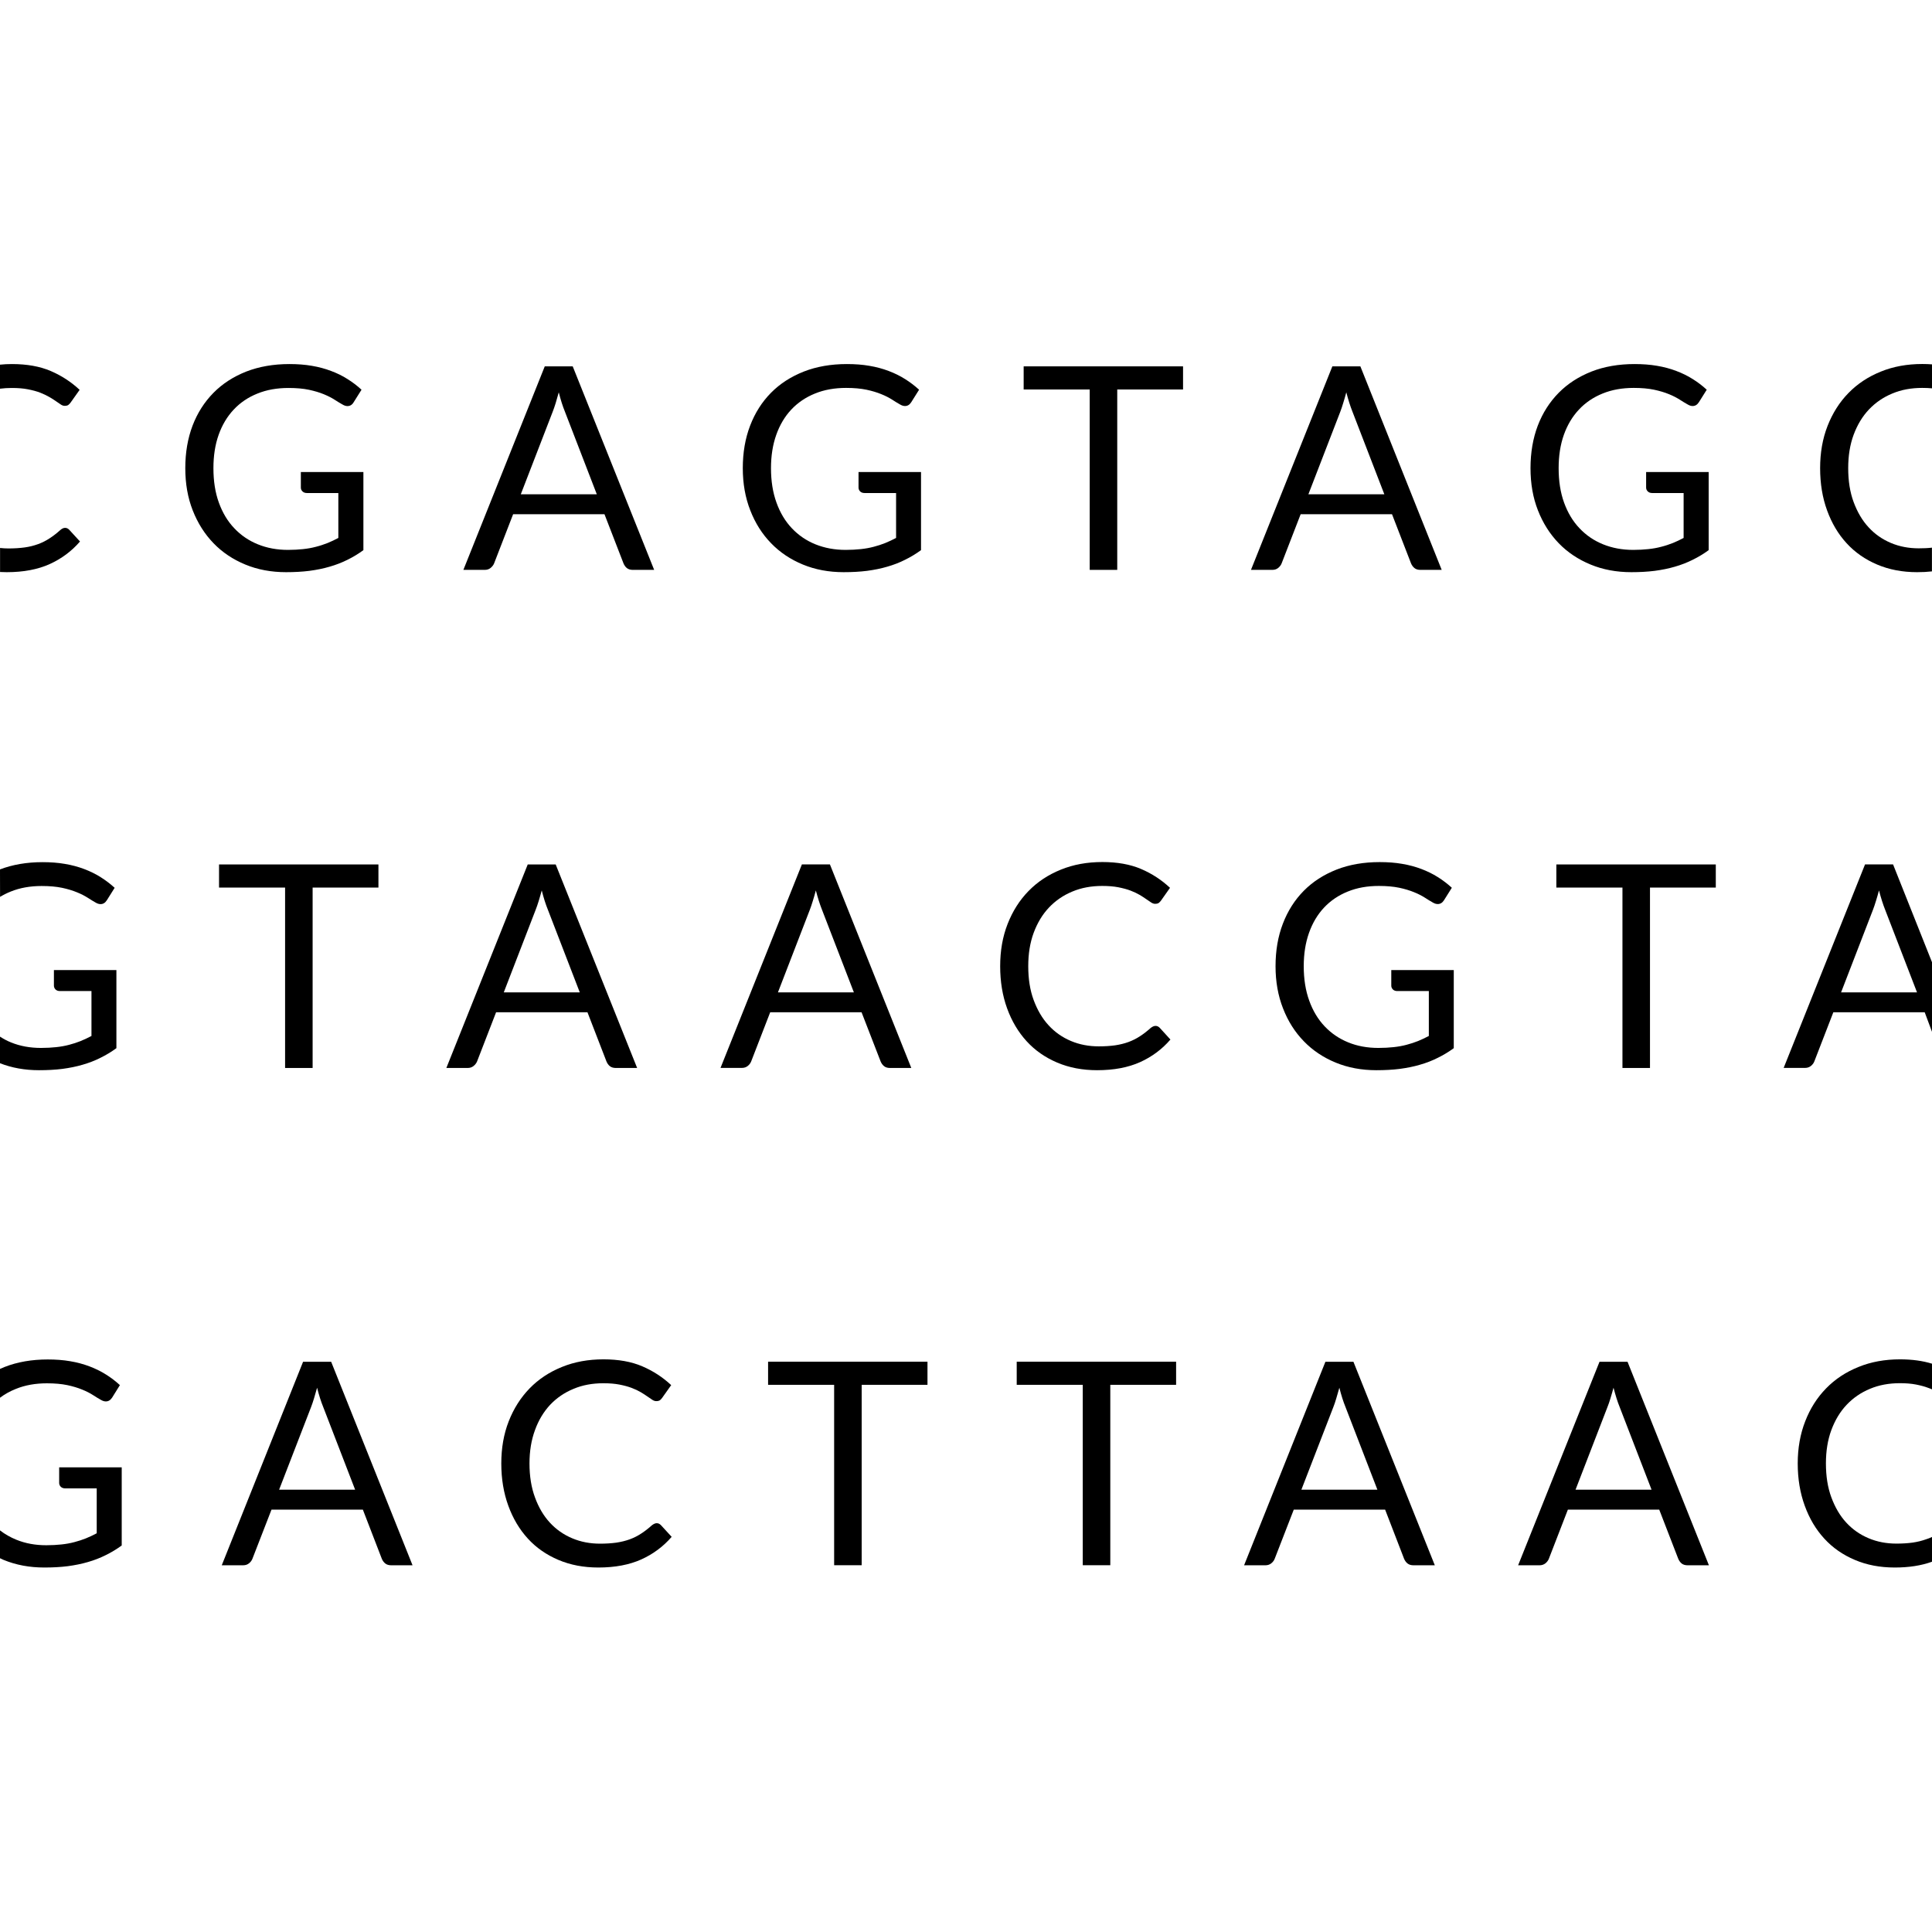
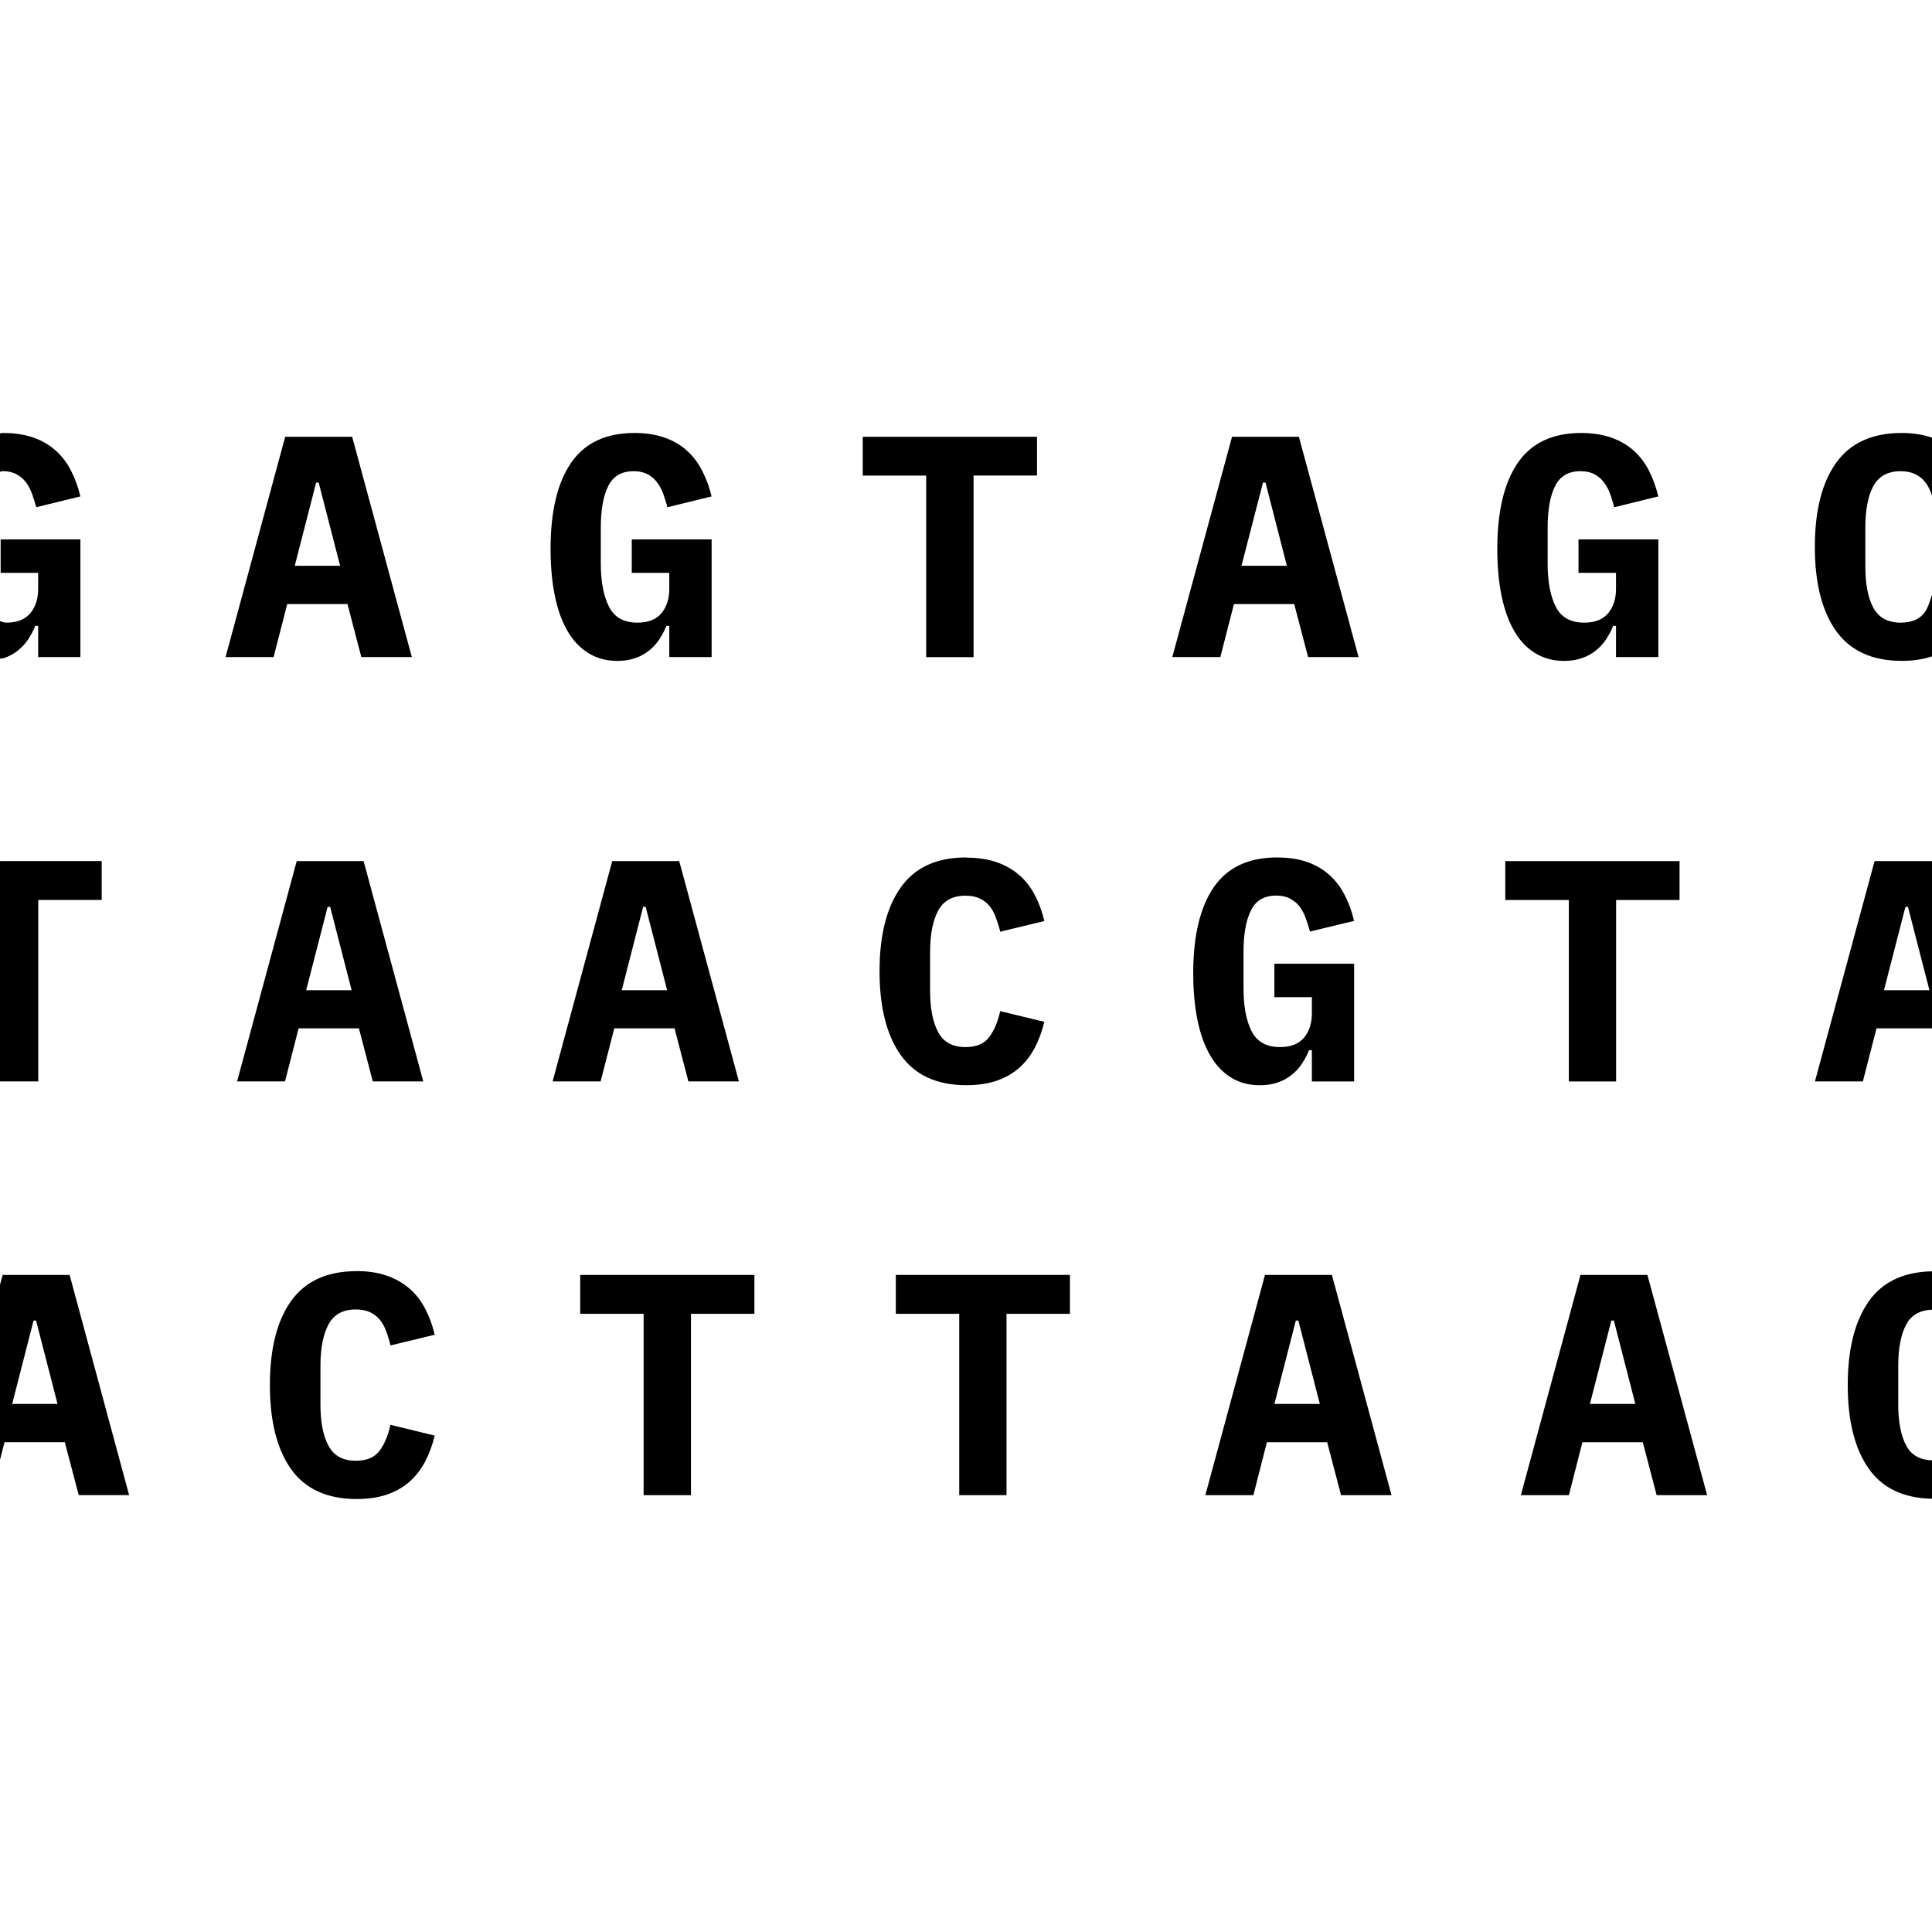
- <svg xmlns="http://www.w3.org/2000/svg" version="1.1" viewBox="0 0 32 32" xml:space="preserve">
-   <g>
-     <g class="st0">
-       <g>
-         <path d="M0,6.04C0.065,6.033,0.129,6.03,0.198,6.03     c0.248,0,0.462,0.038,0.642,0.115c0.179,0.077,0.339,0.181,0.479,0.312     L1.17,6.667C1.159,6.683,1.146,6.696,1.132,6.707     C1.118,6.717,1.097,6.722,1.071,6.722c-0.02,0-0.042-0.007-0.064-0.022     C0.983,6.685,0.957,6.666,0.925,6.644C0.893,6.622,0.857,6.598,0.814,6.574     S0.721,6.525,0.664,6.503c-0.058-0.022-0.125-0.04-0.202-0.055     c-0.077-0.015-0.165-0.022-0.266-0.022C0.128,6.426,0.063,6.43,0,6.438V6.04z      M0,9.076c0.047,0.005,0.09,0.008,0.139,0.008c0.101,0,0.191-0.006,0.271-0.017     s0.153-0.03,0.222-0.055c0.068-0.025,0.131-0.057,0.19-0.096     c0.059-0.038,0.118-0.084,0.177-0.137C1.027,8.755,1.052,8.743,1.078,8.743     c0.025,0,0.048,0.01,0.068,0.031l0.179,0.195     C1.187,9.129,1.019,9.254,0.823,9.343c-0.197,0.089-0.434,0.134-0.711,0.134     c-0.038,0-0.075-0.001-0.111-0.003V9.076z" />
-       </g>
-       <path d="M4.77,9.108c0.09,0,0.174-0.005,0.25-0.013s0.148-0.021,0.215-0.039    c0.068-0.017,0.131-0.039,0.191-0.062c0.06-0.025,0.119-0.052,0.178-0.084    V8.166H5.083c-0.029,0-0.053-0.008-0.072-0.026    C4.993,8.123,4.983,8.102,4.983,8.077V7.818h1.036V9.112    C5.935,9.174,5.846,9.227,5.755,9.272C5.663,9.318,5.564,9.356,5.46,9.386    c-0.105,0.031-0.216,0.053-0.335,0.069C5.005,9.47,4.877,9.477,4.737,9.477    c-0.245,0-0.47-0.042-0.673-0.126C3.86,9.267,3.684,9.15,3.537,8.998    S3.275,8.665,3.192,8.453c-0.083-0.211-0.123-0.444-0.123-0.699    c0-0.257,0.04-0.492,0.12-0.703c0.081-0.212,0.197-0.393,0.347-0.545    s0.331-0.268,0.543-0.352C4.291,6.072,4.529,6.03,4.793,6.03    c0.133,0,0.257,0.009,0.372,0.029c0.114,0.019,0.221,0.048,0.318,0.085    C5.582,6.181,5.673,6.225,5.755,6.278c0.084,0.052,0.161,0.111,0.233,0.177    l-0.13,0.207C5.833,6.705,5.798,6.726,5.755,6.726    c-0.025,0-0.052-0.008-0.082-0.026C5.634,6.678,5.59,6.652,5.541,6.62    C5.493,6.589,5.434,6.559,5.364,6.53C5.294,6.501,5.211,6.476,5.117,6.456    S4.909,6.426,4.779,6.426c-0.19,0-0.362,0.03-0.516,0.093    C4.11,6.58,3.979,6.669,3.871,6.784C3.763,6.899,3.679,7.039,3.621,7.203    c-0.058,0.164-0.086,0.347-0.086,0.551c0,0.213,0.029,0.403,0.09,0.571    s0.145,0.309,0.256,0.425c0.109,0.116,0.24,0.205,0.391,0.266    C4.422,9.077,4.588,9.108,4.77,9.108z" />
-       <path d="M10.835,9.439h-0.353c-0.04,0-0.074-0.01-0.099-0.03    c-0.025-0.02-0.043-0.047-0.056-0.078L10.012,8.517H8.499L8.184,9.331    C8.173,9.359,8.153,9.384,8.127,9.406S8.067,9.439,8.028,9.439H7.675    l1.348-3.371h0.463L10.835,9.439z M8.626,8.187h1.259L9.356,6.816    C9.321,6.731,9.287,6.625,9.255,6.498C9.237,6.562,9.22,6.621,9.204,6.676    C9.187,6.73,9.171,6.778,9.155,6.818L8.626,8.187z" />
-       <path d="M14.007,9.108c0.091,0,0.175-0.005,0.251-0.013    c0.075-0.008,0.148-0.021,0.215-0.039c0.067-0.017,0.131-0.039,0.19-0.062    c0.06-0.025,0.119-0.052,0.179-0.084V8.166h-0.522    c-0.03,0-0.054-0.008-0.073-0.026c-0.017-0.017-0.027-0.039-0.027-0.063V7.818    h1.035V9.112c-0.085,0.062-0.173,0.115-0.265,0.16    c-0.091,0.046-0.189,0.084-0.294,0.114c-0.104,0.031-0.216,0.053-0.335,0.069    c-0.119,0.015-0.249,0.022-0.389,0.022c-0.244,0-0.469-0.042-0.673-0.126    c-0.204-0.084-0.38-0.201-0.527-0.353c-0.148-0.152-0.263-0.333-0.345-0.545    c-0.083-0.211-0.124-0.444-0.124-0.699c0-0.257,0.04-0.492,0.121-0.703    c0.081-0.212,0.196-0.393,0.346-0.545c0.15-0.152,0.331-0.268,0.544-0.352    c0.212-0.083,0.45-0.124,0.714-0.124c0.133,0,0.257,0.009,0.371,0.029    c0.115,0.019,0.221,0.048,0.319,0.085c0.098,0.037,0.188,0.081,0.272,0.134    c0.083,0.052,0.161,0.111,0.233,0.177l-0.13,0.207    c-0.027,0.042-0.061,0.063-0.103,0.063c-0.026,0-0.053-0.008-0.083-0.026    c-0.04-0.022-0.083-0.049-0.131-0.08c-0.049-0.031-0.108-0.062-0.178-0.09    c-0.07-0.029-0.152-0.054-0.246-0.074c-0.096-0.02-0.208-0.03-0.338-0.03    c-0.189,0-0.361,0.03-0.515,0.093c-0.154,0.062-0.285,0.151-0.393,0.266    c-0.108,0.115-0.191,0.255-0.249,0.419c-0.058,0.164-0.087,0.347-0.087,0.551    c0,0.213,0.03,0.403,0.091,0.571c0.06,0.167,0.145,0.309,0.255,0.425    c0.11,0.116,0.24,0.205,0.391,0.266C13.659,9.077,13.825,9.108,14.007,9.108z" />
-       <path d="M19.595,6.068v0.383h-1.09v2.988h-0.456v-2.988H16.955V6.068H19.595z" />
-       <path d="M23.879,9.439h-0.353c-0.04,0-0.074-0.01-0.098-0.03    c-0.025-0.02-0.044-0.047-0.057-0.078L23.056,8.517h-1.513l-0.315,0.814    C21.217,9.359,21.198,9.384,21.172,9.406c-0.027,0.022-0.06,0.033-0.099,0.033    h-0.353l1.348-3.371h0.464L23.879,9.439z M21.671,8.187h1.258L22.4,6.816    c-0.034-0.085-0.068-0.191-0.101-0.318c-0.017,0.064-0.034,0.123-0.051,0.177    C22.231,6.73,22.216,6.778,22.2,6.818L21.671,8.187z" />
-       <path d="M27.052,9.108c0.09,0,0.174-0.005,0.25-0.013s0.148-0.021,0.215-0.039    c0.068-0.017,0.131-0.039,0.191-0.062c0.06-0.025,0.119-0.052,0.178-0.084    V8.166H27.365c-0.029,0-0.053-0.008-0.072-0.026    c-0.018-0.017-0.028-0.039-0.028-0.063V7.818H28.301V9.112    c-0.085,0.062-0.173,0.115-0.265,0.16c-0.092,0.046-0.19,0.084-0.294,0.114    c-0.105,0.031-0.216,0.053-0.335,0.069c-0.119,0.015-0.248,0.022-0.388,0.022    c-0.245,0-0.47-0.042-0.673-0.126c-0.204-0.084-0.381-0.201-0.528-0.353    c-0.147-0.152-0.262-0.333-0.345-0.545c-0.083-0.211-0.123-0.444-0.123-0.699    c0-0.257,0.04-0.492,0.12-0.703c0.081-0.212,0.197-0.393,0.347-0.545    c0.15-0.152,0.331-0.268,0.543-0.352c0.212-0.083,0.45-0.124,0.714-0.124    c0.133,0,0.257,0.009,0.372,0.029c0.114,0.019,0.221,0.048,0.318,0.085    c0.098,0.037,0.189,0.081,0.272,0.134c0.084,0.052,0.161,0.111,0.233,0.177    l-0.13,0.207c-0.027,0.042-0.062,0.063-0.104,0.063    c-0.025,0-0.052-0.008-0.082-0.026c-0.04-0.022-0.084-0.049-0.132-0.08    c-0.049-0.031-0.108-0.062-0.177-0.09c-0.07-0.029-0.153-0.054-0.247-0.074    c-0.095-0.02-0.208-0.03-0.337-0.03c-0.19,0-0.362,0.03-0.516,0.093    c-0.153,0.062-0.285,0.151-0.392,0.266c-0.108,0.115-0.192,0.255-0.25,0.419    c-0.058,0.164-0.086,0.347-0.086,0.551c0,0.213,0.029,0.403,0.09,0.571    s0.145,0.309,0.256,0.425c0.109,0.116,0.24,0.205,0.391,0.266    C26.704,9.077,26.87,9.108,27.052,9.108z" />
-       <path d="M32,9.464c-0.079,0.009-0.161,0.013-0.247,0.013    c-0.243,0-0.463-0.042-0.661-0.126s-0.367-0.201-0.506-0.353    c-0.14-0.152-0.247-0.333-0.324-0.545c-0.077-0.211-0.115-0.444-0.115-0.699    c0-0.254,0.04-0.487,0.123-0.699c0.083-0.212,0.198-0.394,0.347-0.546    c0.149-0.153,0.327-0.27,0.535-0.354c0.208-0.085,0.437-0.126,0.688-0.126    c0.055,0,0.109,0.002,0.16,0.006v0.397c-0.05-0.005-0.105-0.007-0.163-0.007    c-0.18,0-0.346,0.03-0.495,0.093c-0.15,0.062-0.278,0.15-0.387,0.265    c-0.108,0.114-0.192,0.254-0.253,0.418c-0.061,0.165-0.09,0.349-0.09,0.553    c0,0.21,0.029,0.398,0.09,0.562s0.142,0.304,0.247,0.417    c0.104,0.114,0.228,0.2,0.37,0.26c0.142,0.06,0.297,0.089,0.461,0.089    c0.079,0,0.153-0.003,0.219-0.011V9.464z" />
-     </g>
-     <g class="st0">
-       <g>
-         <path d="M0,14.4c0.21-0.08,0.444-0.12,0.704-0.12     c0.133,0,0.257,0.009,0.371,0.029c0.115,0.019,0.221,0.048,0.319,0.085     c0.098,0.037,0.188,0.081,0.272,0.134c0.083,0.052,0.161,0.111,0.233,0.177     l-0.13,0.207c-0.027,0.042-0.061,0.063-0.103,0.063     c-0.026,0-0.053-0.008-0.083-0.026c-0.04-0.022-0.083-0.049-0.131-0.08     c-0.049-0.031-0.108-0.062-0.178-0.09c-0.07-0.029-0.152-0.054-0.246-0.074     c-0.096-0.02-0.208-0.03-0.338-0.03c-0.189,0-0.361,0.03-0.515,0.093     c-0.062,0.025-0.12,0.054-0.174,0.087L0,14.4z M0,17.17     c0.058,0.037,0.115,0.069,0.181,0.095c0.151,0.062,0.317,0.092,0.499,0.092     c0.091,0,0.175-0.005,0.251-0.013c0.075-0.008,0.148-0.021,0.215-0.039     c0.067-0.017,0.131-0.039,0.19-0.062c0.06-0.025,0.119-0.052,0.179-0.084     v-0.744H0.993c-0.03,0-0.054-0.008-0.073-0.026     c-0.017-0.017-0.027-0.039-0.027-0.063v-0.259h1.035v1.294     c-0.085,0.062-0.173,0.115-0.265,0.16c-0.091,0.046-0.189,0.084-0.294,0.114     c-0.104,0.031-0.216,0.053-0.335,0.069c-0.119,0.015-0.249,0.022-0.389,0.022     c-0.235,0-0.449-0.039-0.647-0.116V17.17z" />
-       </g>
-       <path d="M6.268,14.318v0.383h-1.09v2.988H4.722v-2.988H3.628V14.318H6.268z" />
-       <path d="M10.553,17.689h-0.353c-0.04,0-0.074-0.01-0.099-0.03    c-0.025-0.02-0.043-0.047-0.056-0.078L9.73,16.766H8.217l-0.315,0.814    C7.89,17.609,7.871,17.634,7.844,17.656c-0.027,0.022-0.06,0.033-0.098,0.033    H7.393l1.348-3.371h0.463L10.553,17.689z M8.344,16.437h1.259l-0.529-1.371    c-0.035-0.085-0.069-0.191-0.101-0.318c-0.017,0.064-0.035,0.123-0.051,0.177    c-0.017,0.054-0.033,0.102-0.049,0.142L8.344,16.437z" />
-       <path d="M15.094,17.689h-0.353c-0.04,0-0.074-0.01-0.098-0.03    c-0.025-0.02-0.044-0.047-0.057-0.078L14.27,16.766h-1.513l-0.315,0.814    c-0.011,0.028-0.029,0.053-0.056,0.075c-0.027,0.022-0.06,0.033-0.099,0.033    h-0.353l1.348-3.371h0.464L15.094,17.689z M12.885,16.437h1.258l-0.529-1.371    c-0.034-0.085-0.068-0.191-0.101-0.318c-0.017,0.064-0.034,0.123-0.051,0.177    c-0.017,0.054-0.032,0.102-0.048,0.142L12.885,16.437z" />
-       <path d="M19.139,16.992c0.026,0,0.048,0.01,0.069,0.031l0.178,0.195    c-0.138,0.16-0.305,0.285-0.502,0.374c-0.198,0.089-0.435,0.134-0.712,0.134    c-0.243,0-0.463-0.042-0.661-0.126s-0.367-0.201-0.506-0.353    s-0.247-0.333-0.324-0.545c-0.077-0.211-0.115-0.444-0.115-0.699    c0-0.254,0.04-0.487,0.123-0.699c0.083-0.212,0.198-0.394,0.347-0.546    c0.149-0.153,0.327-0.27,0.535-0.354c0.208-0.085,0.437-0.126,0.688-0.126    c0.247,0,0.461,0.038,0.641,0.115c0.18,0.077,0.339,0.181,0.479,0.312    l-0.148,0.21c-0.011,0.016-0.023,0.028-0.038,0.04    c-0.014,0.01-0.034,0.015-0.061,0.015c-0.021,0-0.042-0.007-0.065-0.022    s-0.05-0.033-0.081-0.055s-0.068-0.046-0.11-0.071    c-0.043-0.025-0.093-0.049-0.151-0.071c-0.058-0.022-0.126-0.04-0.202-0.055    c-0.077-0.015-0.166-0.022-0.267-0.022c-0.18,0-0.346,0.03-0.495,0.093    c-0.15,0.062-0.278,0.15-0.387,0.265c-0.108,0.114-0.192,0.254-0.253,0.418    c-0.061,0.165-0.09,0.349-0.09,0.553c0,0.21,0.029,0.398,0.09,0.562    s0.142,0.304,0.247,0.417c0.104,0.114,0.228,0.2,0.37,0.26    s0.297,0.089,0.461,0.089c0.1,0,0.19-0.006,0.27-0.017    c0.08-0.012,0.154-0.03,0.222-0.055c0.068-0.025,0.132-0.057,0.191-0.096    c0.059-0.038,0.118-0.084,0.177-0.137C19.088,17.004,19.114,16.992,19.139,16.992z    " />
-       <path d="M22.831,17.357c0.091,0,0.175-0.005,0.251-0.013    c0.075-0.008,0.148-0.021,0.215-0.039c0.067-0.017,0.131-0.039,0.19-0.062    c0.06-0.025,0.119-0.052,0.179-0.084v-0.744h-0.522    c-0.03,0-0.054-0.008-0.073-0.026c-0.017-0.017-0.027-0.039-0.027-0.063v-0.259    h1.035v1.294c-0.085,0.062-0.173,0.115-0.265,0.16    c-0.091,0.046-0.189,0.084-0.294,0.114c-0.104,0.031-0.216,0.053-0.335,0.069    c-0.119,0.015-0.249,0.022-0.389,0.022c-0.244,0-0.469-0.042-0.673-0.126    c-0.204-0.084-0.38-0.201-0.527-0.353c-0.148-0.152-0.263-0.333-0.345-0.545    c-0.083-0.211-0.124-0.444-0.124-0.699c0-0.257,0.04-0.492,0.121-0.703    c0.081-0.212,0.196-0.393,0.346-0.545s0.331-0.268,0.544-0.352    c0.212-0.083,0.45-0.124,0.714-0.124c0.133,0,0.257,0.009,0.371,0.029    c0.115,0.019,0.221,0.048,0.319,0.085c0.098,0.037,0.188,0.081,0.272,0.134    c0.083,0.052,0.161,0.111,0.233,0.177l-0.13,0.207    c-0.027,0.042-0.061,0.063-0.103,0.063c-0.026,0-0.053-0.008-0.083-0.026    c-0.04-0.022-0.083-0.049-0.131-0.08c-0.049-0.031-0.108-0.062-0.178-0.09    c-0.07-0.029-0.152-0.054-0.246-0.074c-0.096-0.02-0.208-0.03-0.338-0.03    c-0.189,0-0.361,0.03-0.515,0.093c-0.154,0.062-0.285,0.151-0.393,0.266    s-0.191,0.255-0.249,0.419c-0.058,0.164-0.087,0.347-0.087,0.551    c0,0.213,0.03,0.403,0.091,0.571c0.06,0.167,0.145,0.309,0.255,0.425    c0.11,0.116,0.24,0.205,0.391,0.266    C22.482,17.327,22.649,17.357,22.831,17.357z" />
-       <path d="M28.419,14.318v0.383h-1.09v2.988h-0.456v-2.988h-1.095V14.318H28.419z" />
-       <path d="M32,17.09L31.879,16.766H30.366l-0.315,0.814    c-0.011,0.028-0.029,0.053-0.056,0.075c-0.027,0.022-0.06,0.033-0.099,0.033    h-0.353l1.348-3.371h0.464L32,15.937V17.09z M30.494,16.437h1.258l-0.529-1.371    c-0.034-0.085-0.068-0.191-0.101-0.318c-0.017,0.064-0.034,0.123-0.051,0.177    c-0.017,0.054-0.032,0.102-0.048,0.142L30.494,16.437z" />
-     </g>
-     <g class="st0">
-       <g>
-         <path d="M0,22.674c0.026-0.011,0.05-0.022,0.077-0.033     c0.212-0.083,0.45-0.124,0.714-0.124c0.133,0,0.257,0.009,0.371,0.029     c0.115,0.019,0.221,0.048,0.319,0.085s0.188,0.081,0.272,0.134     c0.084,0.052,0.161,0.111,0.233,0.177l-0.129,0.207     c-0.028,0.042-0.062,0.063-0.104,0.063c-0.025,0-0.052-0.008-0.082-0.026     c-0.04-0.022-0.084-0.049-0.132-0.08s-0.108-0.062-0.178-0.09     c-0.07-0.029-0.152-0.054-0.246-0.074c-0.096-0.02-0.208-0.03-0.338-0.03     c-0.189,0-0.361,0.03-0.515,0.093C0.166,23.043,0.078,23.092,0,23.151V22.674z      M0,25.348c0.081,0.063,0.171,0.114,0.269,0.154     c0.151,0.062,0.316,0.092,0.498,0.092c0.091,0,0.175-0.005,0.251-0.013     s0.148-0.021,0.215-0.039c0.067-0.017,0.131-0.039,0.19-0.062     c0.061-0.025,0.119-0.052,0.179-0.084v-0.744h-0.522     c-0.03,0-0.054-0.008-0.073-0.026c-0.017-0.017-0.027-0.039-0.027-0.063V24.304     h1.036v1.294c-0.085,0.062-0.173,0.115-0.265,0.16     c-0.092,0.046-0.19,0.084-0.294,0.114c-0.105,0.031-0.217,0.053-0.335,0.069     c-0.119,0.015-0.249,0.022-0.389,0.022c-0.244,0-0.469-0.042-0.673-0.126     C0.039,25.828,0.021,25.819,0,25.809V25.348z" />
-       </g>
-       <path d="M6.833,25.926H6.48c-0.04,0-0.074-0.01-0.099-0.03    c-0.025-0.02-0.044-0.047-0.057-0.078l-0.314-0.814H4.497l-0.316,0.814    c-0.011,0.028-0.029,0.053-0.056,0.075s-0.06,0.033-0.098,0.033H3.673    l1.347-3.371H5.485L6.833,25.926z M4.623,24.674h1.259l-0.529-1.371    c-0.035-0.085-0.069-0.191-0.101-0.318c-0.018,0.064-0.035,0.123-0.051,0.177    c-0.017,0.054-0.032,0.102-0.048,0.142L4.623,24.674z" />
-       <path d="M10.877,25.229c0.026,0,0.048,0.01,0.069,0.031l0.179,0.195    c-0.139,0.16-0.306,0.285-0.503,0.374c-0.198,0.089-0.435,0.134-0.712,0.134    c-0.243,0-0.463-0.042-0.661-0.126s-0.367-0.201-0.506-0.353    s-0.247-0.333-0.324-0.545c-0.077-0.211-0.116-0.444-0.116-0.699    c0-0.254,0.04-0.487,0.123-0.699c0.083-0.212,0.199-0.394,0.347-0.546    c0.149-0.153,0.327-0.27,0.535-0.354c0.208-0.085,0.437-0.126,0.688-0.126    c0.247,0,0.462,0.038,0.641,0.115c0.18,0.077,0.34,0.181,0.48,0.312    l-0.149,0.21c-0.011,0.016-0.023,0.028-0.037,0.04    c-0.015,0.01-0.035,0.015-0.062,0.015c-0.021,0-0.042-0.007-0.065-0.022    c-0.022-0.015-0.05-0.033-0.081-0.055s-0.068-0.046-0.11-0.071    c-0.042-0.025-0.093-0.049-0.151-0.071c-0.058-0.022-0.125-0.04-0.202-0.055    s-0.165-0.022-0.267-0.022c-0.18,0-0.346,0.03-0.494,0.093    c-0.151,0.062-0.279,0.15-0.388,0.265C9.005,23.383,8.92,23.523,8.861,23.687    c-0.061,0.165-0.091,0.349-0.091,0.553c0,0.21,0.03,0.398,0.091,0.562    c0.06,0.165,0.142,0.304,0.246,0.417c0.105,0.114,0.228,0.2,0.371,0.26    c0.142,0.06,0.296,0.089,0.46,0.089c0.1,0,0.19-0.006,0.271-0.017    c0.079-0.012,0.153-0.03,0.222-0.055c0.068-0.025,0.131-0.057,0.19-0.096    c0.059-0.038,0.118-0.084,0.177-0.137C10.827,25.241,10.852,25.229,10.877,25.229z" />
-       <path d="M15.362,22.554v0.383h-1.09v2.988h-0.456v-2.988h-1.094v-0.383H15.362z" />
-       <path d="M19.48,22.554v0.383h-1.09v2.988h-0.456v-2.988H16.84v-0.383H19.48z" />
-       <path d="M23.765,25.926h-0.353c-0.04,0-0.074-0.01-0.099-0.03    c-0.025-0.02-0.044-0.047-0.057-0.078l-0.314-0.814h-1.513l-0.316,0.814    c-0.011,0.028-0.029,0.053-0.056,0.075c-0.027,0.022-0.06,0.033-0.098,0.033    h-0.353l1.347-3.371h0.464L23.765,25.926z M21.555,24.674h1.259l-0.529-1.371    c-0.035-0.085-0.069-0.191-0.101-0.318c-0.018,0.064-0.035,0.123-0.051,0.177    s-0.032,0.102-0.048,0.142L21.555,24.674z" />
-       <path d="M28.305,25.926h-0.353c-0.04,0-0.074-0.01-0.099-0.03    c-0.024-0.02-0.043-0.047-0.056-0.078l-0.315-0.814h-1.513l-0.315,0.814    c-0.011,0.028-0.03,0.053-0.056,0.075c-0.028,0.022-0.061,0.033-0.099,0.033    H25.145l1.348-3.371h0.464L28.305,25.926z M26.096,24.674h1.259l-0.529-1.371    c-0.035-0.085-0.068-0.191-0.101-0.318c-0.017,0.064-0.035,0.123-0.051,0.177    c-0.017,0.054-0.032,0.102-0.049,0.142L26.096,24.674z" />
-       <path d="M32,25.867c-0.177,0.064-0.382,0.096-0.617,0.096    c-0.244,0-0.464-0.042-0.661-0.126c-0.199-0.084-0.367-0.201-0.506-0.353    c-0.14-0.152-0.247-0.333-0.324-0.545c-0.077-0.211-0.116-0.444-0.116-0.699    c0-0.254,0.041-0.487,0.124-0.699c0.082-0.212,0.198-0.394,0.347-0.546    c0.149-0.153,0.327-0.27,0.536-0.354c0.208-0.085,0.437-0.126,0.688-0.126    c0.197,0,0.375,0.024,0.529,0.072v0.425c-0.019-0.009-0.043-0.017-0.064-0.025    c-0.057-0.022-0.125-0.04-0.202-0.055s-0.165-0.022-0.266-0.022    c-0.18,0-0.346,0.03-0.495,0.093c-0.15,0.062-0.278,0.15-0.387,0.265    c-0.108,0.114-0.192,0.254-0.253,0.418c-0.061,0.165-0.09,0.349-0.09,0.553    c0,0.21,0.029,0.398,0.09,0.562c0.061,0.165,0.142,0.304,0.246,0.417    c0.105,0.114,0.228,0.2,0.371,0.26c0.142,0.06,0.296,0.089,0.461,0.089    c0.1,0,0.19-0.006,0.27-0.017c0.08-0.012,0.154-0.03,0.222-0.055    C31.937,25.485,31.969,25.472,32,25.457V25.867z" />
-     </g>
-   </g>
+ <svg xmlns="http://www.w3.org/2000/svg" version="1.1" viewBox="0 0 36 36">
+   <path d="M 0.047,8.068 C 0.031,8.07 0.017,8.074 0,8.074 v 0.717 c 0.017,-0.001 0.029,-0.012 0.047,-0.012 0.102,0 0.187,0.019 0.258,0.057 0.071,0.037 0.131,0.088 0.178,0.15 0.047,0.063 0.084,0.133 0.113,0.213 0.029,0.08 0.056,0.166 0.08,0.252 L 1.498,9.25 C 1.455,9.073 1.397,8.912 1.322,8.768 1.248,8.622 1.153,8.498 1.037,8.395 0.922,8.29 0.784,8.211 0.623,8.154 0.462,8.098 0.276,8.068 0.064,8.068 c -0.006,0 -0.012,-4.969e-4 -0.018,0 z m 11.777,0 c -0.533,0 -0.927,0.184 -1.182,0.555 -0.255,0.37 -0.383,0.906 -0.383,1.604 0,0.325 0.027,0.619 0.08,0.877 0.053,0.258 0.132,0.478 0.238,0.658 0.106,0.181 0.236,0.316 0.391,0.41 0.155,0.095 0.333,0.143 0.533,0.143 0.125,0 0.238,-0.017 0.338,-0.053 0.1,-0.034 0.188,-0.084 0.262,-0.145 0.075,-0.061 0.137,-0.13 0.188,-0.209 0.051,-0.078 0.094,-0.16 0.129,-0.246 h 0.053 v 0.582 h 0.789 v -2.193 h -1.488 v 0.623 h 0.699 v 0.299 c 0,0.184 -0.048,0.335 -0.146,0.453 -0.098,0.118 -0.247,0.176 -0.447,0.176 -0.255,0 -0.431,-0.099 -0.531,-0.299 C 11.246,11.103 11.195,10.836 11.195,10.502 V 9.832 c 0,-0.333 0.046,-0.591 0.139,-0.775 0.092,-0.185 0.249,-0.277 0.473,-0.277 0.102,0 0.189,0.019 0.26,0.057 0.071,0.037 0.129,0.088 0.176,0.15 0.047,0.063 0.086,0.133 0.115,0.213 0.029,0.08 0.054,0.166 0.078,0.252 L 13.26,9.25 C 13.217,9.073 13.157,8.912 13.082,8.768 13.008,8.622 12.913,8.498 12.797,8.395 12.682,8.29 12.544,8.211 12.383,8.154 12.222,8.098 12.036,8.068 11.824,8.068 Z m 17.641,0 c -0.533,0 -0.927,0.184 -1.182,0.555 -0.255,0.37 -0.383,0.906 -0.383,1.604 0,0.325 0.026,0.619 0.08,0.877 0.053,0.258 0.132,0.478 0.238,0.658 0.105,0.181 0.236,0.316 0.391,0.41 0.155,0.095 0.333,0.143 0.533,0.143 0.125,0 0.238,-0.017 0.338,-0.053 0.101,-0.034 0.187,-0.084 0.262,-0.145 0.075,-0.061 0.137,-0.13 0.188,-0.209 0.052,-0.078 0.094,-0.16 0.129,-0.246 h 0.053 v 0.582 h 0.789 v -2.193 h -1.488 v 0.623 h 0.699 v 0.299 c 1e-6,0.184 -0.048,0.335 -0.146,0.453 -0.098,0.118 -0.247,0.176 -0.447,0.176 -0.255,0 -0.431,-0.099 -0.531,-0.299 -0.1,-0.2 -0.15,-0.467 -0.15,-0.801 V 9.832 c 0,-0.333 0.047,-0.591 0.139,-0.775 0.092,-0.185 0.249,-0.277 0.473,-0.277 0.101,0 0.189,0.019 0.26,0.057 0.071,0.037 0.129,0.088 0.176,0.15 0.047,0.063 0.086,0.133 0.115,0.213 0.03,0.08 0.054,0.166 0.078,0.252 L 30.9,9.25 C 30.857,9.073 30.799,8.912 30.725,8.768 30.65,8.622 30.555,8.498 30.439,8.395 30.324,8.29 30.184,8.211 30.023,8.154 29.863,8.098 29.676,8.068 29.465,8.068 Z m 5.969,0 c -0.548,0 -0.956,0.186 -1.221,0.557 -0.264,0.37 -0.396,0.892 -0.396,1.566 0,0.674 0.132,1.196 0.396,1.566 0.265,0.37 0.672,0.557 1.221,0.557 0.211,0 0.4,-0.027 0.562,-0.082 l 0.002,-0.002 H 36 v -1.146 c -0.04,0.12 -0.075,0.244 -0.139,0.33 -0.093,0.125 -0.241,0.188 -0.445,0.188 -0.239,0 -0.409,-0.093 -0.51,-0.279 -0.1,-0.186 -0.148,-0.442 -0.148,-0.771 V 9.832 c 0,-0.329 0.049,-0.587 0.148,-0.773 0.101,-0.186 0.271,-0.279 0.51,-0.279 0.102,0 0.189,0.018 0.262,0.051 0.073,0.034 0.134,0.079 0.184,0.139 0.049,0.058 0.088,0.129 0.119,0.211 0.007,0.019 0.013,0.043 0.02,0.062 V 8.156 h -0.002 l -0.002,-0.002 C 35.833,8.098 35.645,8.068 35.433,8.068 Z M 5.314,8.139 4.203,12.244 h 0.895 l 0.254,-0.988 h 1.123 l 0.258,0.988 H 7.674 L 6.562,8.139 Z m 10.762,0 v 0.723 h 1.182 v 3.383 h 0.883 V 8.861 h 1.182 V 8.139 Z m 6.881,0 -1.113,4.105 h 0.895 l 0.254,-0.988 h 1.123 l 0.258,0.988 h 0.941 L 24.203,8.139 Z M 5.891,8.992 H 5.938 L 6.338,10.543 H 5.492 Z m 17.643,0 h 0.047 l 0.398,1.551 H 23.133 Z M 0.012,10.051 v 0.623 H 0.711 v 0.299 c 0,0.184 -0.048,0.335 -0.146,0.453 C 0.466,11.544 0.317,11.602 0.117,11.602 0.071,11.602 0.041,11.583 0,11.576 v 0.697 c 0.025,-0.006 0.055,-0.004 0.078,-0.012 0.1,-0.034 0.188,-0.084 0.262,-0.145 0.075,-0.061 0.139,-0.13 0.189,-0.209 0.051,-0.078 0.094,-0.16 0.129,-0.246 h 0.053 V 12.244 H 1.498 V 10.051 Z M 18.006,15.977 c -0.549,1e-6 -0.954,0.184 -1.219,0.555 -0.265,0.37 -0.398,0.892 -0.398,1.566 0,0.674 0.134,1.197 0.398,1.566 0.265,0.37 0.67,0.557 1.219,0.557 0.212,0 0.399,-0.027 0.562,-0.082 0.162,-0.055 0.302,-0.135 0.42,-0.238 0.118,-0.104 0.215,-0.229 0.291,-0.373 0.077,-0.145 0.137,-0.308 0.18,-0.488 l -0.822,-0.199 c -0.043,0.196 -0.111,0.357 -0.203,0.482 -0.092,0.125 -0.241,0.188 -0.445,0.188 -0.239,0 -0.408,-0.093 -0.508,-0.279 -0.1,-0.186 -0.15,-0.444 -0.15,-0.773 v -0.717 c 0,-0.329 0.05,-0.587 0.15,-0.773 0.1,-0.186 0.269,-0.279 0.508,-0.279 0.102,0 0.189,0.016 0.262,0.049 0.072,0.034 0.134,0.079 0.184,0.139 0.049,0.058 0.088,0.131 0.119,0.213 0.031,0.082 0.061,0.171 0.084,0.27 l 0.822,-0.199 c -0.043,-0.181 -0.103,-0.344 -0.18,-0.488 -0.076,-0.145 -0.173,-0.27 -0.291,-0.371 -0.118,-0.102 -0.258,-0.182 -0.42,-0.238 -0.163,-0.056 -0.351,-0.084 -0.562,-0.084 z m 5.793,0 c -0.533,1e-6 -0.927,0.184 -1.182,0.555 -0.255,0.37 -0.383,0.906 -0.383,1.604 0,0.325 0.027,0.617 0.08,0.875 0.053,0.258 0.132,0.478 0.238,0.658 0.106,0.181 0.236,0.318 0.391,0.412 0.155,0.095 0.331,0.141 0.531,0.141 0.125,0 0.238,-0.017 0.338,-0.053 0.1,-0.034 0.188,-0.084 0.262,-0.145 0.075,-0.061 0.139,-0.13 0.189,-0.209 0.051,-0.078 0.094,-0.16 0.129,-0.246 h 0.053 v 0.582 h 0.787 v -2.193 h -1.486 v 0.623 h 0.699 v 0.301 c 0,0.184 -0.048,0.335 -0.146,0.453 -0.098,0.117 -0.247,0.176 -0.447,0.176 -0.255,0 -0.433,-0.101 -0.533,-0.301 -0.1,-0.2 -0.148,-0.465 -0.148,-0.799 v -0.67 c 0,-0.333 0.046,-0.593 0.139,-0.777 C 23.4,16.778 23.558,16.688 23.781,16.688 c 0.102,0 0.187,0.019 0.258,0.057 0.071,0.037 0.131,0.086 0.178,0.148 0.047,0.063 0.084,0.135 0.113,0.215 0.029,0.08 0.056,0.164 0.08,0.25 l 0.822,-0.199 c -0.043,-0.177 -0.101,-0.338 -0.176,-0.482 -0.075,-0.145 -0.169,-0.27 -0.285,-0.373 -0.115,-0.104 -0.253,-0.186 -0.414,-0.242 -0.161,-0.056 -0.347,-0.084 -0.559,-0.084 z M 0,16.045 v 4.105 h 0.713 v -3.381 H 1.895 v -0.725 z m 5.529,0 -1.111,4.105 H 5.311 L 5.564,19.162 H 6.688 l 0.258,0.988 H 7.887 L 6.775,16.045 Z m 5.879,0 -1.111,4.105 h 0.895 l 0.254,-0.988 h 1.123 l 0.258,0.988 h 0.941 L 12.656,16.045 Z m 16.641,0 v 0.725 h 1.184 v 3.381 h 0.881 v -3.381 h 1.182 v -0.725 z m 6.881,0 -1.111,4.105 h 0.893 l 0.254,-0.988 H 36 V 16.045 Z M 6.105,16.898 h 0.047 l 0.4,1.553 H 5.705 Z m 5.879,0 h 0.047 l 0.4,1.553 h -0.846 z m 23.521,0 h 0.047 l 0.4,1.553 H 35.105 Z M 6.646,23.686 c -0.549,0 -0.956,0.185 -1.221,0.555 -0.265,0.371 -0.396,0.895 -0.396,1.568 10e-8,0.674 0.132,1.197 0.396,1.568 0.265,0.369 0.672,0.555 1.221,0.555 0.212,0 0.399,-0.027 0.562,-0.082 0.162,-0.056 0.302,-0.135 0.42,-0.238 C 7.747,27.506 7.844,27.382 7.92,27.238 7.996,27.093 8.057,26.93 8.1,26.75 L 7.275,26.549 c -0.043,0.197 -0.109,0.358 -0.201,0.482 -0.092,0.126 -0.241,0.188 -0.445,0.188 -0.239,0 -0.408,-0.092 -0.508,-0.279 -0.1,-0.186 -0.15,-0.442 -0.15,-0.771 v -0.717 c 0,-0.329 0.05,-0.588 0.15,-0.773 0.1,-0.186 0.269,-0.279 0.508,-0.279 0.102,-10e-7 0.189,0.016 0.262,0.049 0.072,0.033 0.134,0.079 0.184,0.139 0.049,0.059 0.088,0.129 0.119,0.211 0.031,0.082 0.059,0.174 0.082,0.271 l 0.824,-0.199 C 8.057,24.687 7.996,24.524 7.92,24.381 7.844,24.235 7.747,24.111 7.629,24.01 7.511,23.908 7.371,23.827 7.209,23.771 c -0.163,-0.057 -0.351,-0.086 -0.562,-0.086 z M 36,23.689 c -0.524,0.011 -0.916,0.193 -1.172,0.551 -0.265,0.371 -0.398,0.895 -0.398,1.568 0,0.674 0.133,1.197 0.398,1.568 0.256,0.358 0.648,0.54 1.172,0.551 v -0.715 c -0.221,-0.009 -0.384,-0.095 -0.479,-0.273 -0.1,-0.186 -0.15,-0.442 -0.15,-0.771 v -0.717 c 0,-0.329 0.05,-0.588 0.15,-0.773 C 35.616,24.501 35.779,24.413 36,24.404 Z M 0.049,23.756 0,23.939 v 3.264 L 0.084,26.873 H 1.207 l 0.26,0.986 H 2.406 L 1.297,23.756 Z m 10.762,0 v 0.725 h 1.182 v 3.379 H 12.875 v -3.379 h 1.182 v -0.725 z m 5.881,0 v 0.725 h 1.182 v 3.379 h 0.881 v -3.379 h 1.182 v -0.725 z m 6.879,0 -1.111,4.104 h 0.895 l 0.252,-0.986 h 1.123 l 0.258,0.986 h 0.941 l -1.111,-4.104 z m 5.879,0 -1.111,4.104 h 0.895 l 0.252,-0.986 h 1.125 l 0.258,0.986 h 0.941 L 30.697,23.756 Z M 0.625,24.607 h 0.047 l 0.4,1.553 H 0.227 Z m 23.521,0 h 0.047 l 0.4,1.553 h -0.846 z m 5.879,0 h 0.047 l 0.4,1.553 h -0.846 z" />
</svg>
